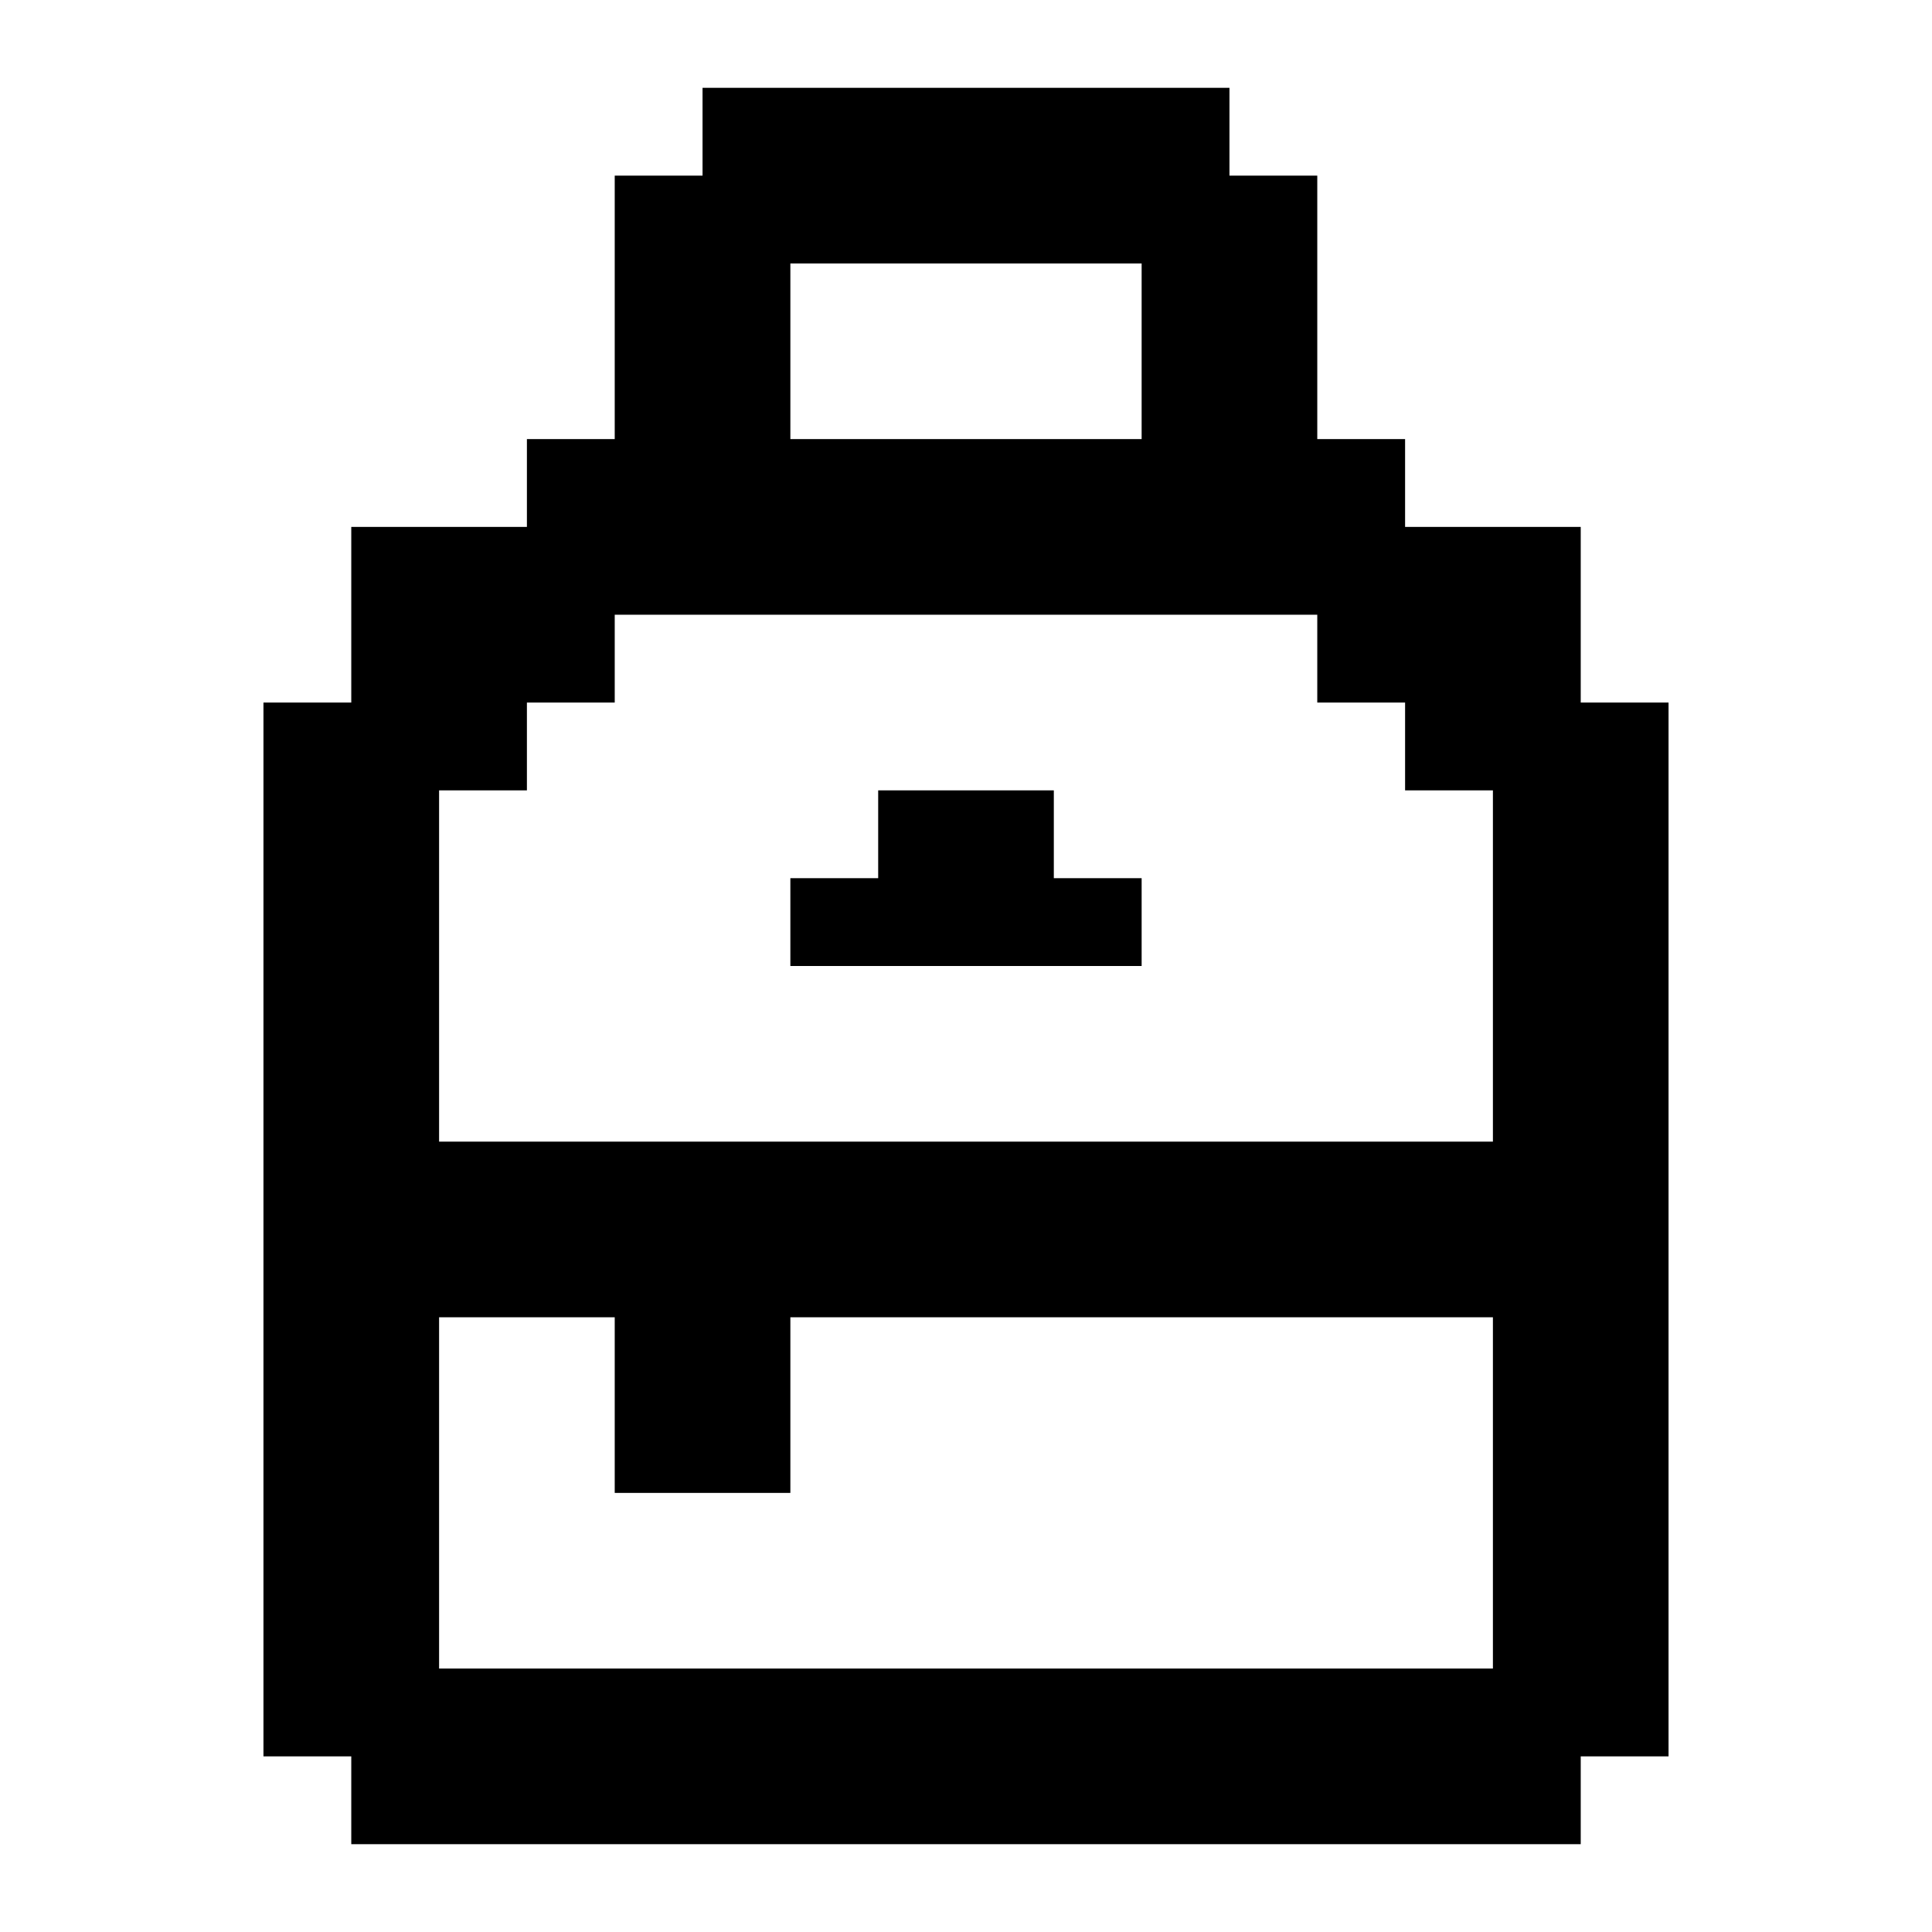
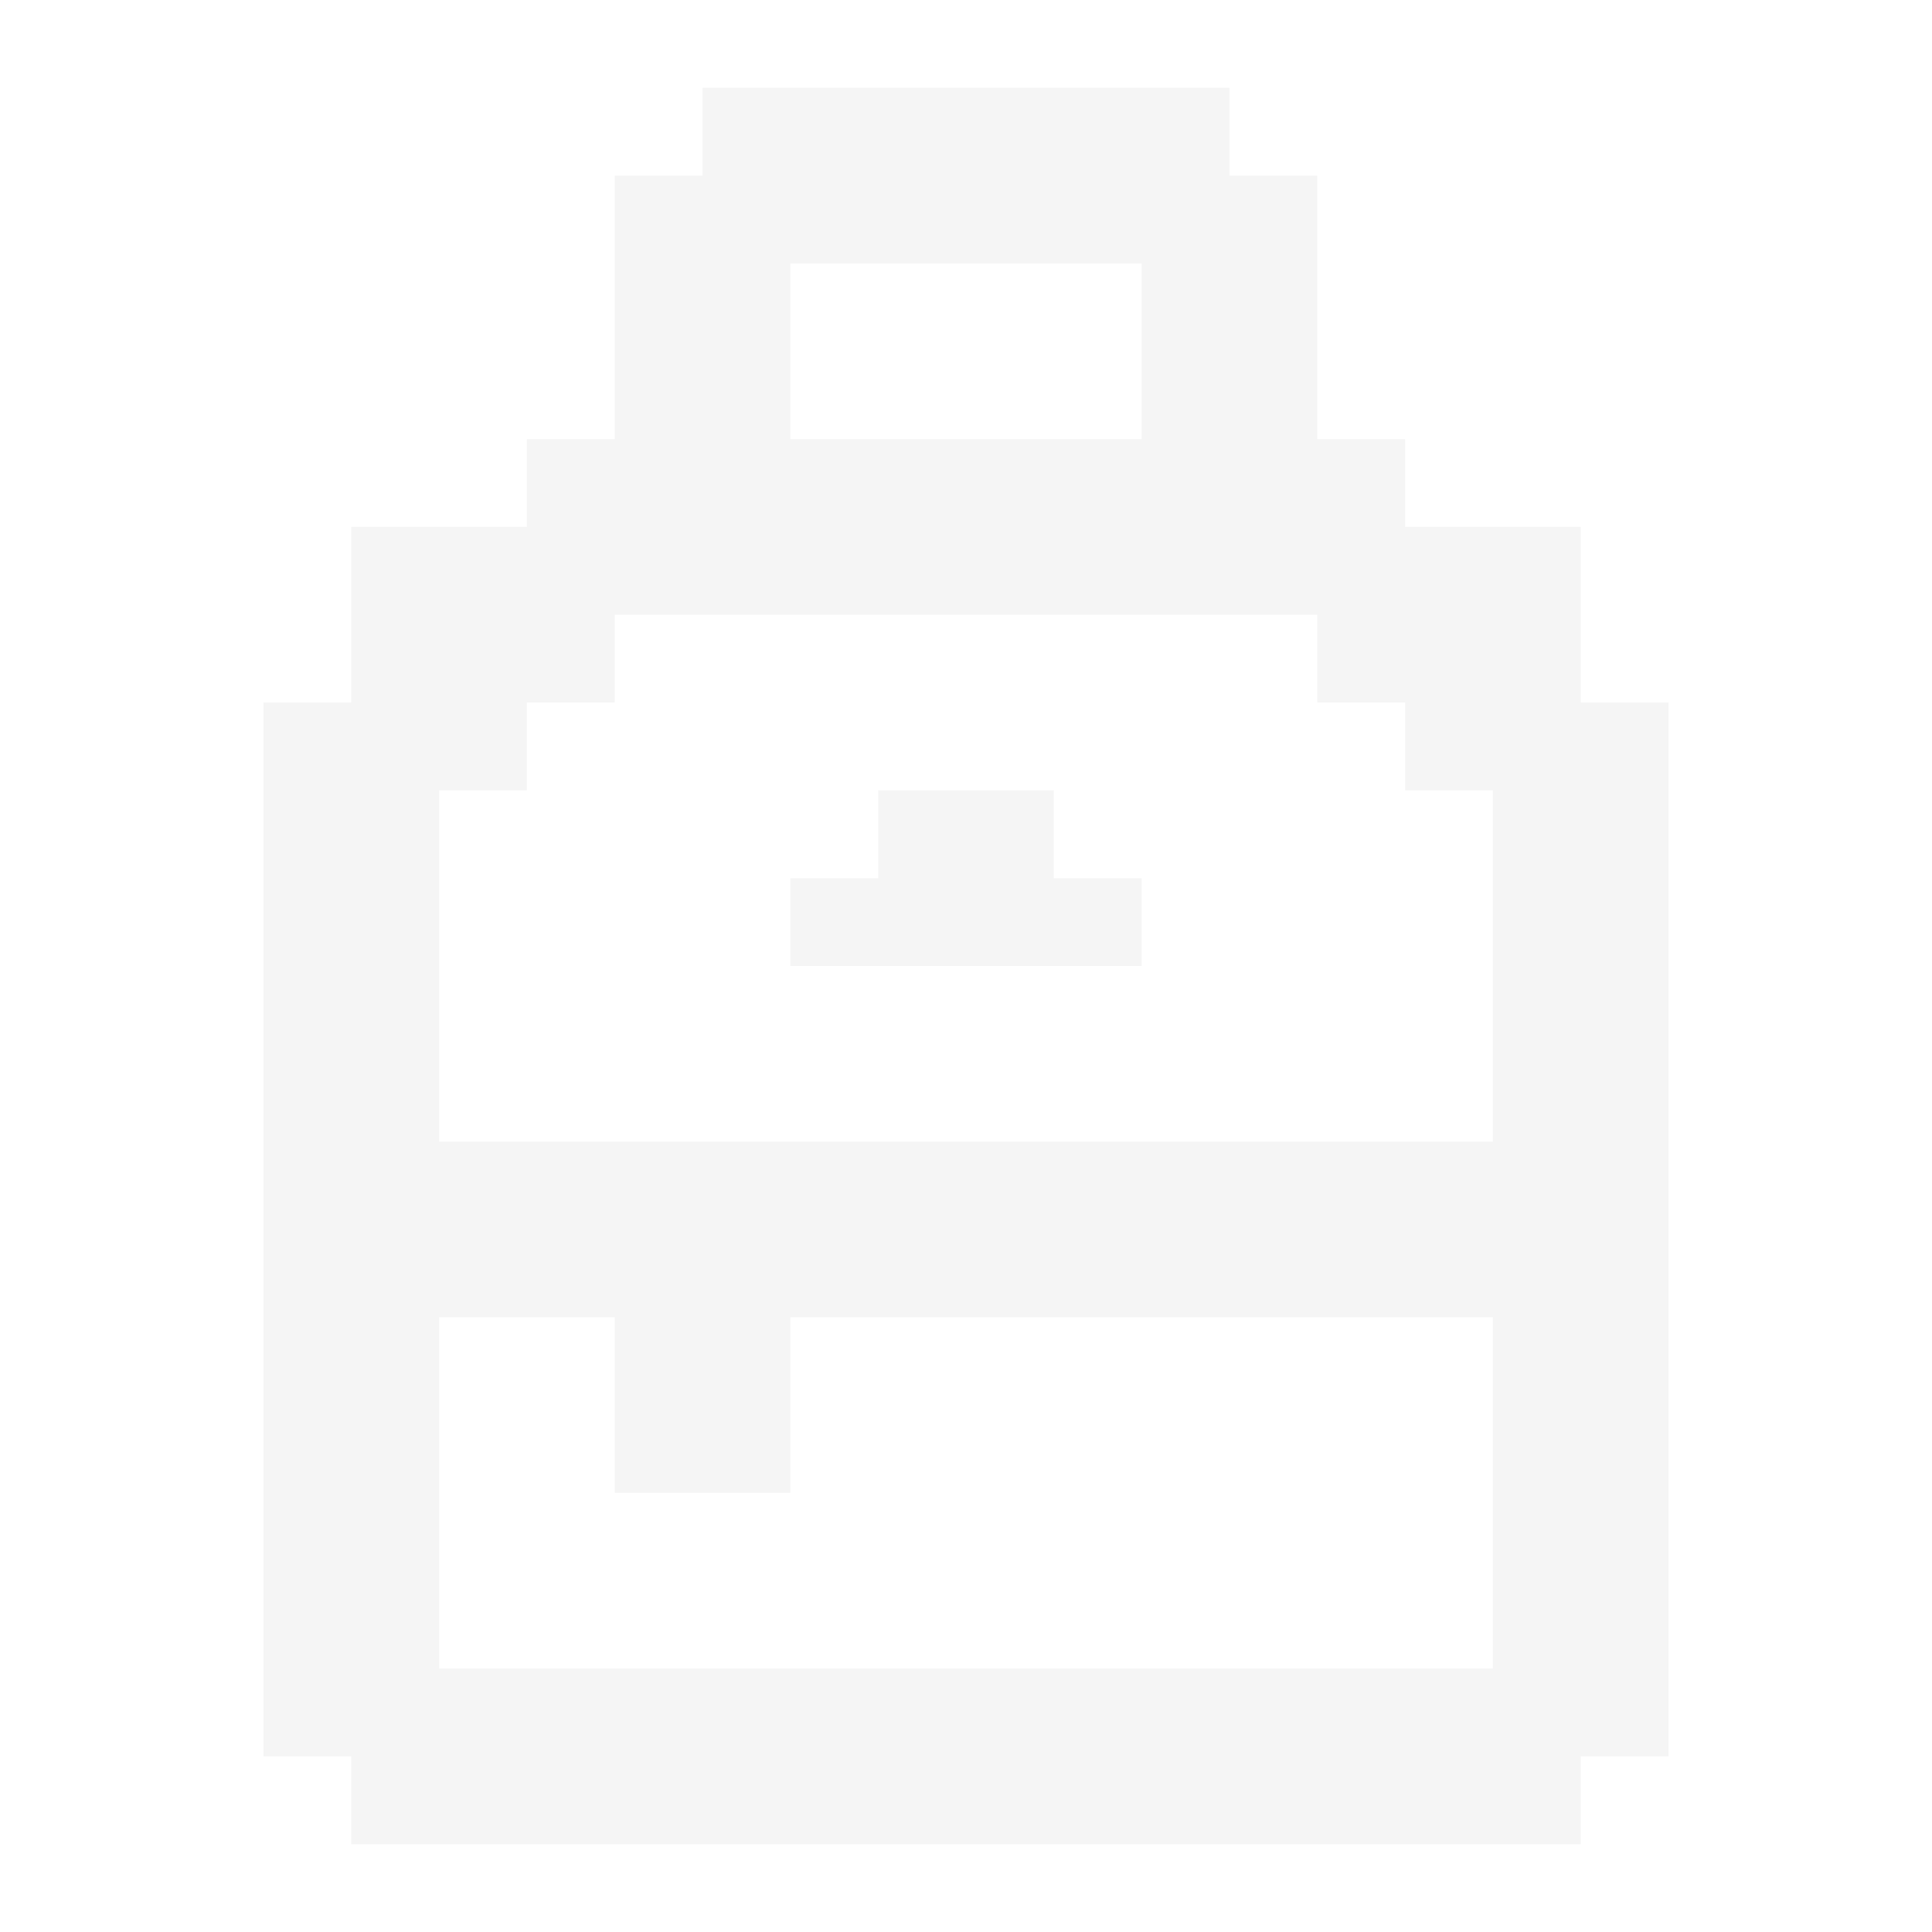
- <svg xmlns="http://www.w3.org/2000/svg" fill="#000000" width="800px" height="800px" viewBox="0 0 22 22" id="memory-bag-personal">
+ <svg xmlns="http://www.w3.org/2000/svg" fill="#F5F5F5" width="800px" height="800px" viewBox="0 0 22 22" id="memory-bag-personal">
  <path d="M17 15H9V17H7V15H5V19H17V15M17 9H16V8H15V7H7V8H6V9H5V13H17V9M13 11H9V10H10V9H12V10H13V11M3 8H4V6H6V5H7V2H8V1H14V2H15V5H16V6H18V8H19V20H18V21H4V20H3V8M9 3V5H13V3H9Z" />
</svg>
